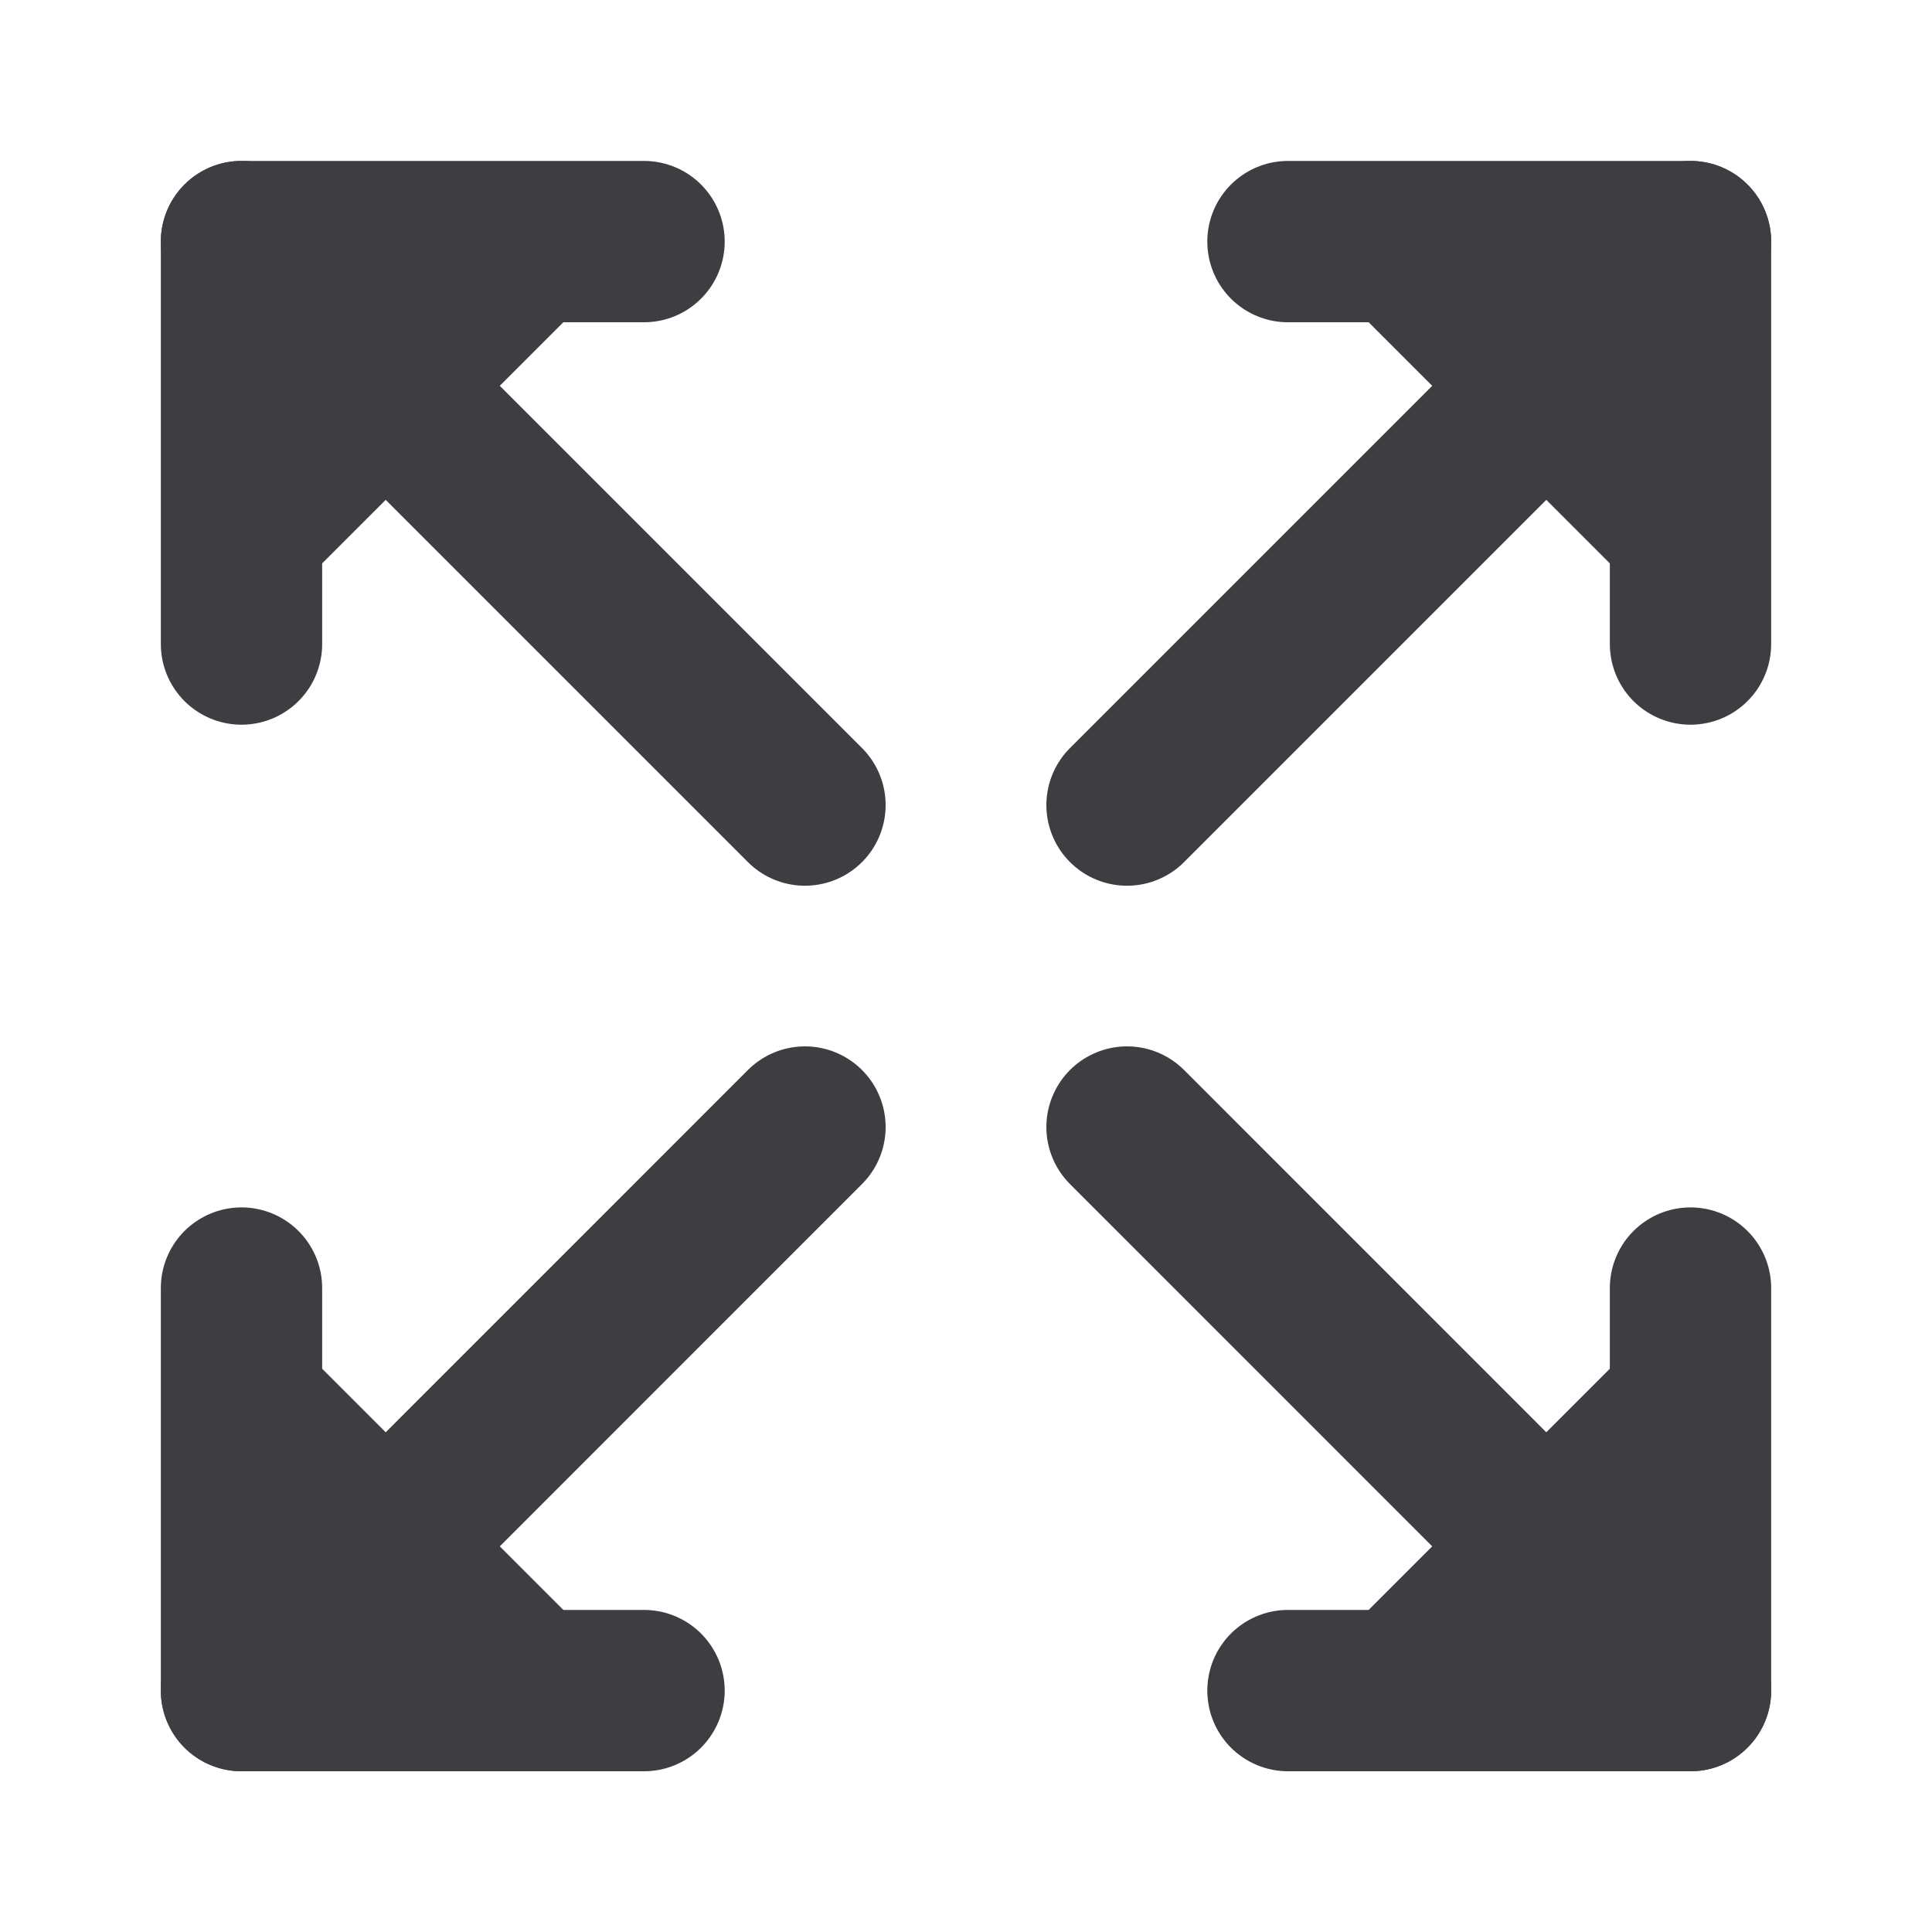
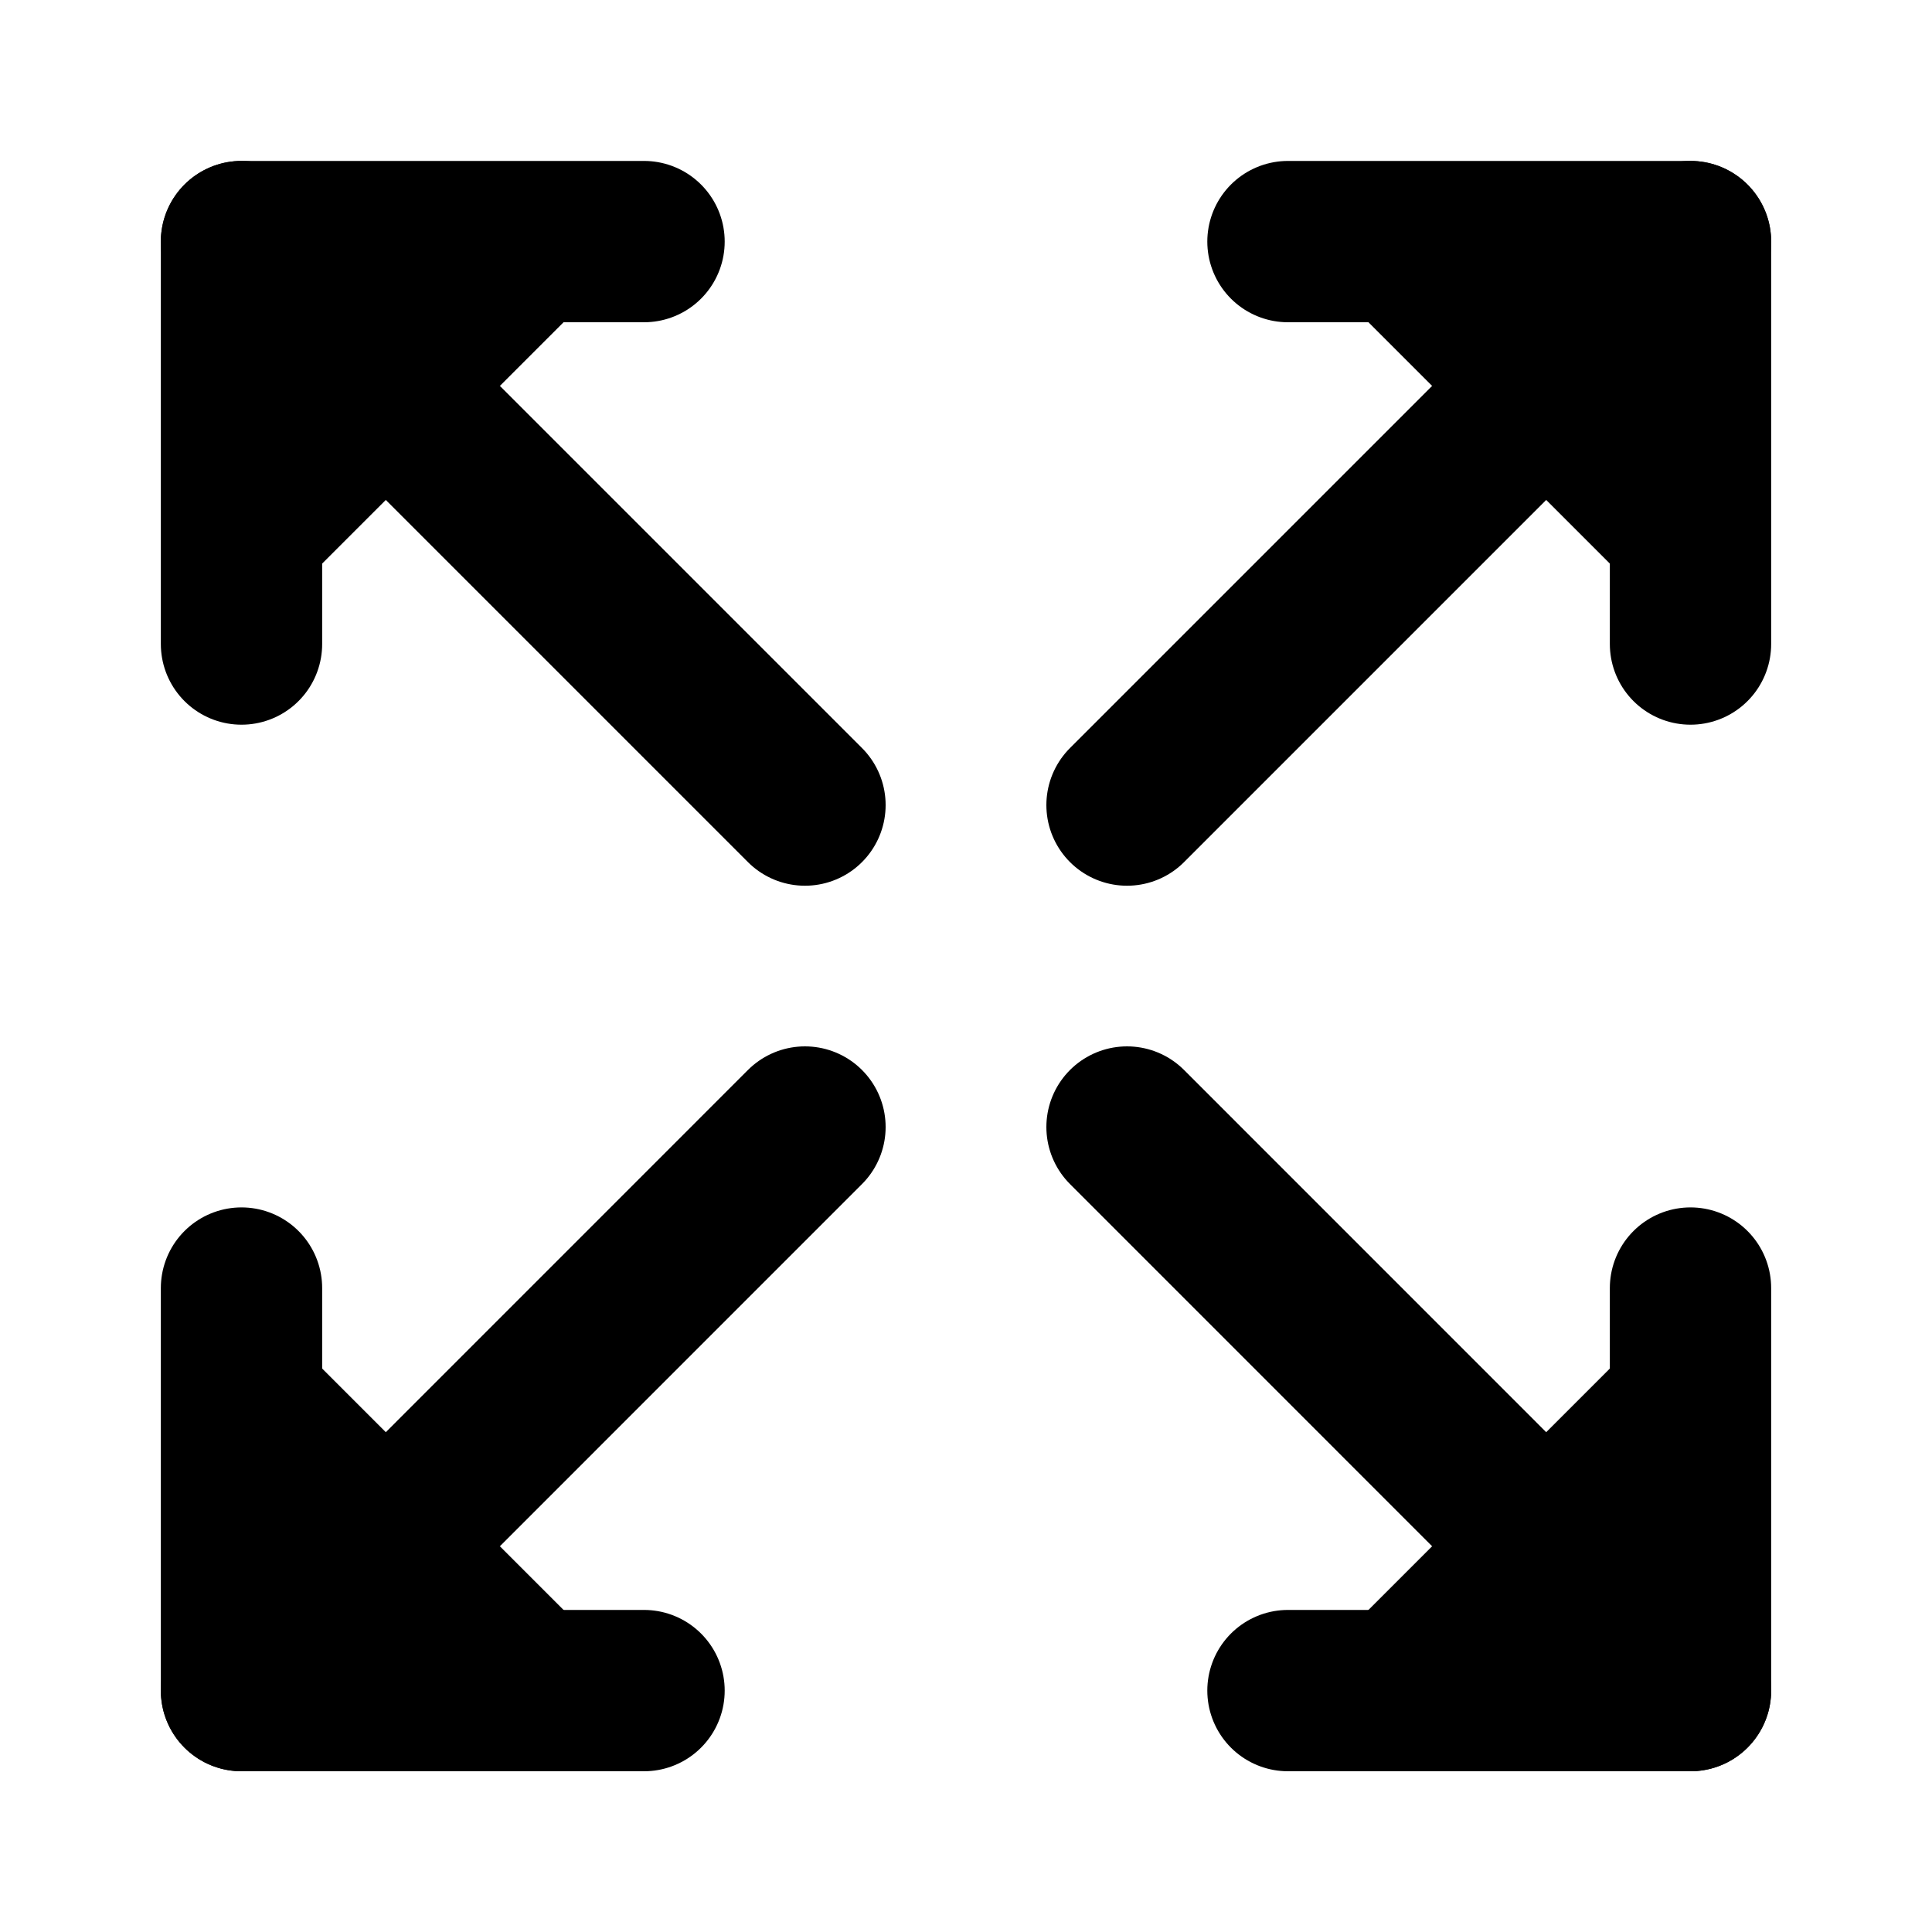
- <svg xmlns="http://www.w3.org/2000/svg" width="20" height="20" viewBox="0 0 20 20" fill="none">
-   <path d="M13.333 2.501H17.5V6.667" fill="#3D3D42" />
-   <path d="M13.333 2.501H17.5V6.667" stroke="#3D3D42" stroke-width="1.67" stroke-linecap="round" stroke-linejoin="round" />
-   <path d="M6.667 2.501H2.5V6.667" fill="#3D3D42" />
-   <path d="M6.667 2.501H2.5V6.667" stroke="#3D3D42" stroke-width="1.67" stroke-linecap="round" stroke-linejoin="round" />
-   <path d="M6.667 17.501H2.5V13.334" fill="#3D3D42" />
-   <path d="M6.667 17.501H2.5V13.334" stroke="#3D3D42" stroke-width="1.67" stroke-linecap="round" stroke-linejoin="round" />
-   <path d="M13.333 17.501H17.5V13.334" fill="#3D3D42" />
-   <path d="M13.333 17.501H17.5V13.334" stroke="#3D3D42" stroke-width="1.67" stroke-linecap="round" stroke-linejoin="round" />
-   <path d="M17.5 2.501L11.667 8.334L17.5 2.501Z" fill="#3D3D42" />
-   <path d="M17.5 2.501L11.667 8.334" stroke="#3D3D42" stroke-width="1.67" stroke-linecap="round" stroke-linejoin="round" />
-   <path d="M2.5 2.501L8.333 8.334L2.5 2.501Z" fill="#3D3D42" />
-   <path d="M2.5 2.501L8.333 8.334" stroke="#3D3D42" stroke-width="1.67" stroke-linecap="round" stroke-linejoin="round" />
-   <path d="M2.5 17.501L8.333 11.667L2.5 17.501Z" fill="#3D3D42" />
-   <path d="M2.5 17.501L8.333 11.667" stroke="#3D3D42" stroke-width="1.67" stroke-linecap="round" stroke-linejoin="round" />
-   <path d="M17.5 17.501L11.667 11.667L17.5 17.501Z" fill="#3D3D42" />
-   <path d="M17.5 17.501L11.667 11.667" stroke="#3D3D42" stroke-width="1.67" stroke-linecap="round" stroke-linejoin="round" />
+ <svg xmlns="http://www.w3.org/2000/svg" width="20" height="20" viewBox="0 0 20 20">
+   <path d="M13.333 2.501H17.5V6.667" fill="currentColor" />
+   <path d="M13.333 2.501H17.5V6.667" stroke="currentColor" stroke-width="1.67" stroke-linecap="round" stroke-linejoin="round" />
+   <path d="M6.667 2.501H2.5V6.667" fill="currentColor" />
+   <path d="M6.667 2.501H2.5V6.667" stroke="currentColor" stroke-width="1.67" stroke-linecap="round" stroke-linejoin="round" />
+   <path d="M6.667 17.501H2.5V13.334" fill="currentColor" />
+   <path d="M6.667 17.501H2.5V13.334" stroke="currentColor" stroke-width="1.67" stroke-linecap="round" stroke-linejoin="round" />
+   <path d="M13.333 17.501H17.5V13.334" fill="currentColor" />
+   <path d="M13.333 17.501H17.5V13.334" stroke="currentColor" stroke-width="1.67" stroke-linecap="round" stroke-linejoin="round" />
+   <path d="M17.5 2.501L11.667 8.334L17.5 2.501Z" fill="currentColor" />
+   <path d="M17.5 2.501L11.667 8.334" stroke="currentColor" stroke-width="1.67" stroke-linecap="round" stroke-linejoin="round" />
+   <path d="M2.5 2.501L8.333 8.334L2.5 2.501Z" fill="currentColor" />
+   <path d="M2.5 2.501L8.333 8.334" stroke="currentColor" stroke-width="1.67" stroke-linecap="round" stroke-linejoin="round" />
+   <path d="M2.5 17.501L8.333 11.667L2.5 17.501Z" fill="currentColor" />
+   <path d="M2.5 17.501L8.333 11.667" stroke="currentColor" stroke-width="1.67" stroke-linecap="round" stroke-linejoin="round" />
+   <path d="M17.5 17.501L11.667 11.667L17.5 17.501Z" fill="currentColor" />
+   <path d="M17.5 17.501L11.667 11.667" stroke="currentColor" stroke-width="1.67" stroke-linecap="round" stroke-linejoin="round" />
</svg>
